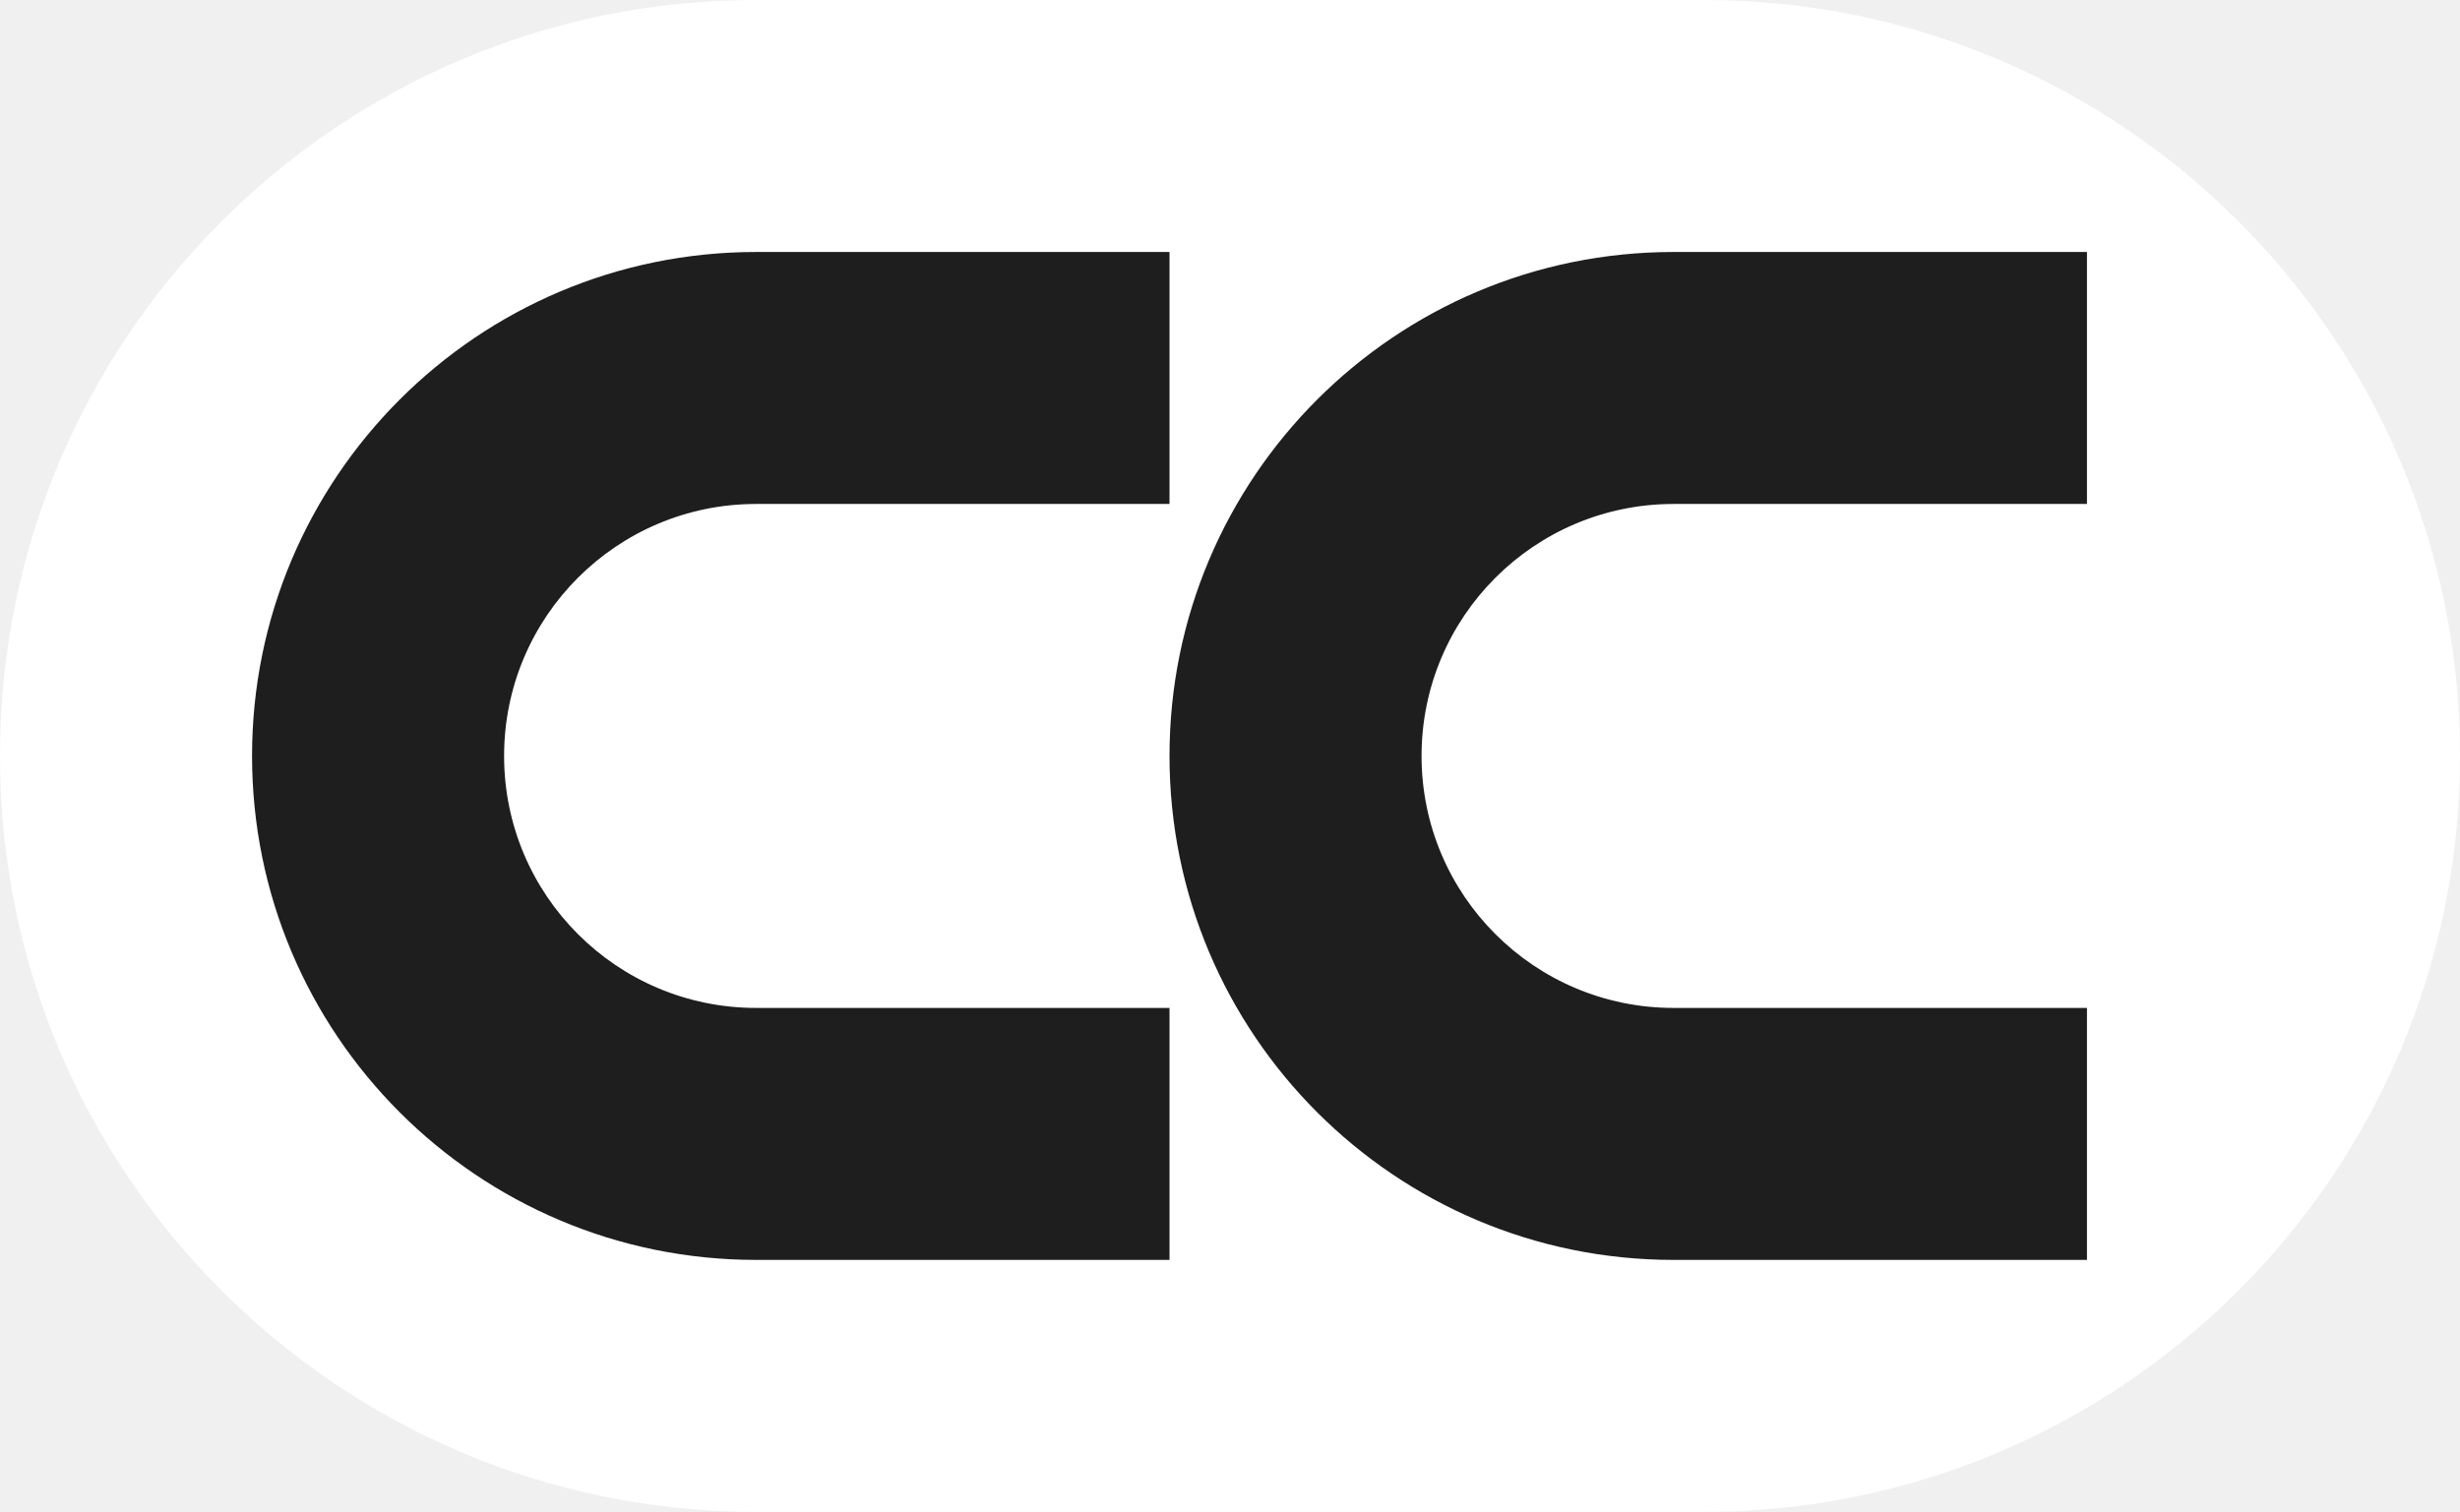
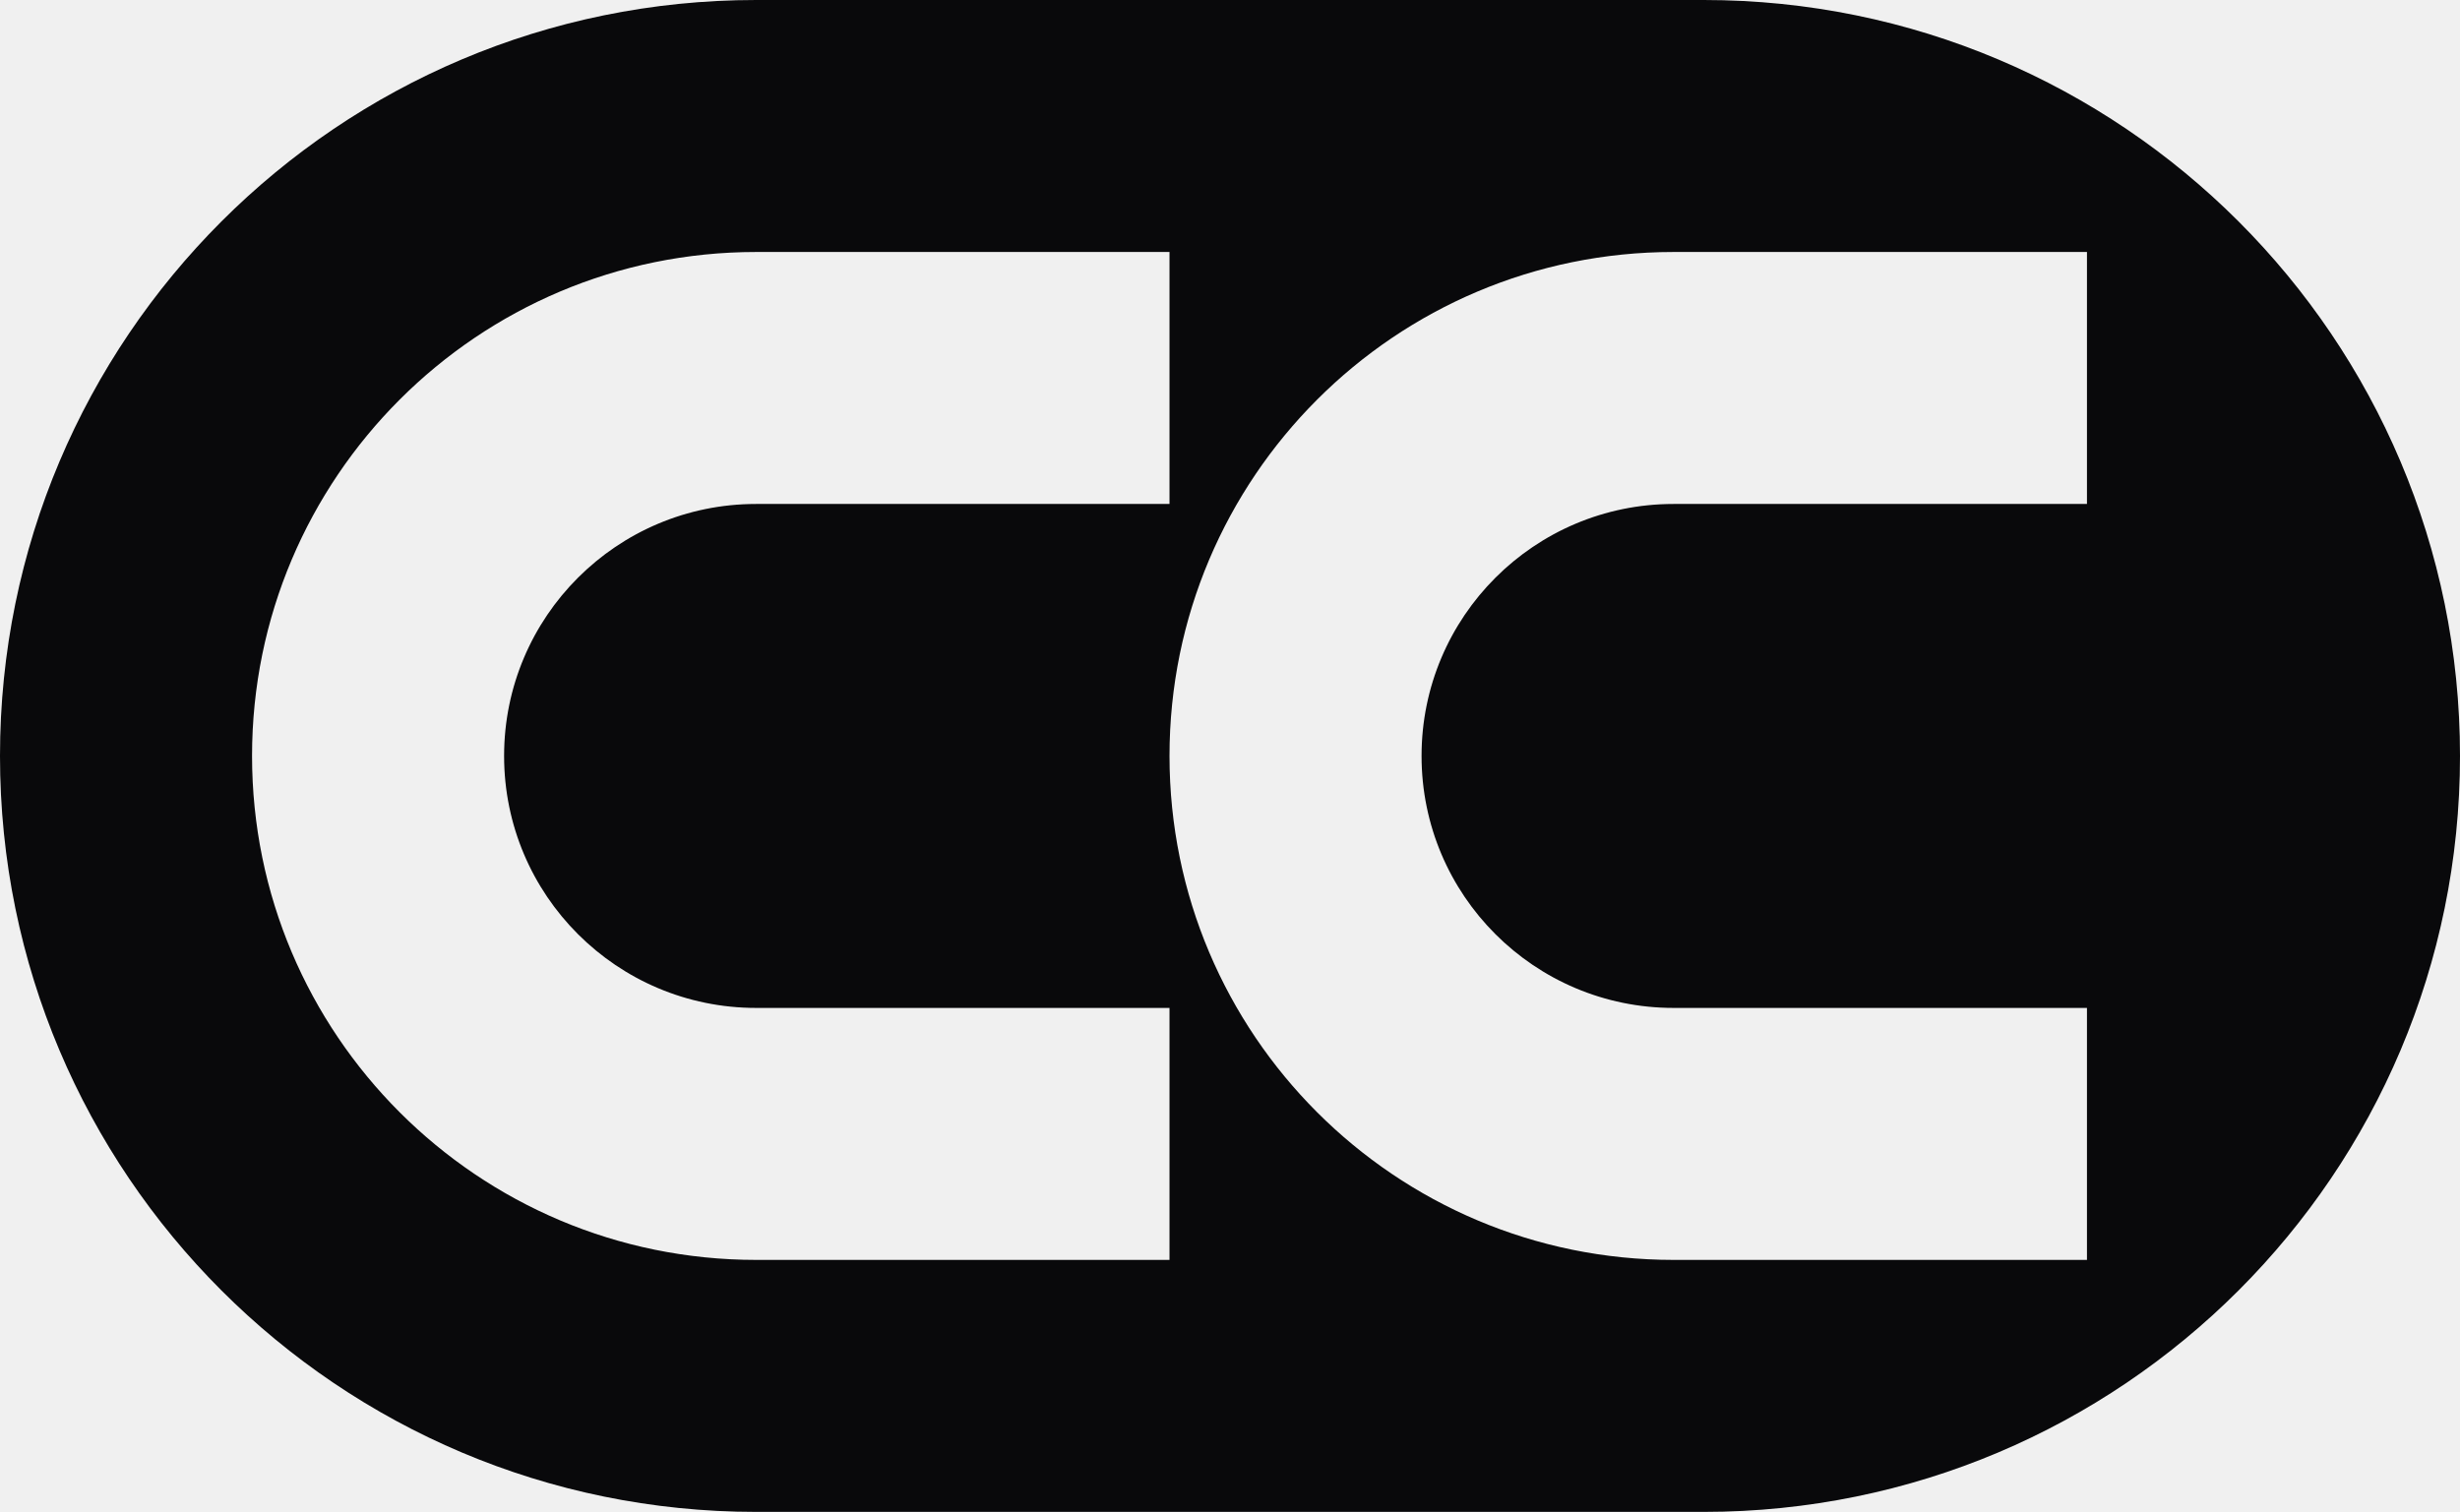
<svg xmlns="http://www.w3.org/2000/svg" width="244" height="150" viewBox="0 0 244 150" fill="none">
-   <rect width="244" height="150" rx="75" fill="white" />
-   <path fill-rule="evenodd" clip-rule="evenodd" d="M25 75C25 47.386 47.386 25 75 25H116V50H75C61.193 50 50 61.193 50 75C50 88.807 61.193 100 75 100H116V125H75C47.386 125 25 102.614 25 75Z" fill="#1E1E1E" />
-   <path fill-rule="evenodd" clip-rule="evenodd" d="M116 75C116 47.386 138.386 25 166 25H207V50H166C152.193 50 141 61.193 141 75C141 88.807 152.193 100 166 100H207V125H166C138.386 125 116 102.614 116 75Z" fill="#1E1E1E" />
+   <path fill-rule="evenodd" clip-rule="evenodd" d="M0 75C0 33.579 33.579 0 75 0H169C210.421 0 244 33.579 244 75C244 116.421 210.421 150 169 150H75C33.579 150 0 116.421 0 75ZM25 75C25 47.386 47.386 25 75 25H116V50H75C61.193 50 50 61.193 50 75C50 88.807 61.193 100 75 100H116V125H75C47.386 125 25 102.614 25 75ZM166 25C138.386 25 116 47.386 116 75C116 102.614 138.386 125 166 125H207V100H166C152.193 100 141 88.807 141 75C141 61.193 152.193 50 166 50H207V25H166Z" fill="#09090B" />
</svg>
